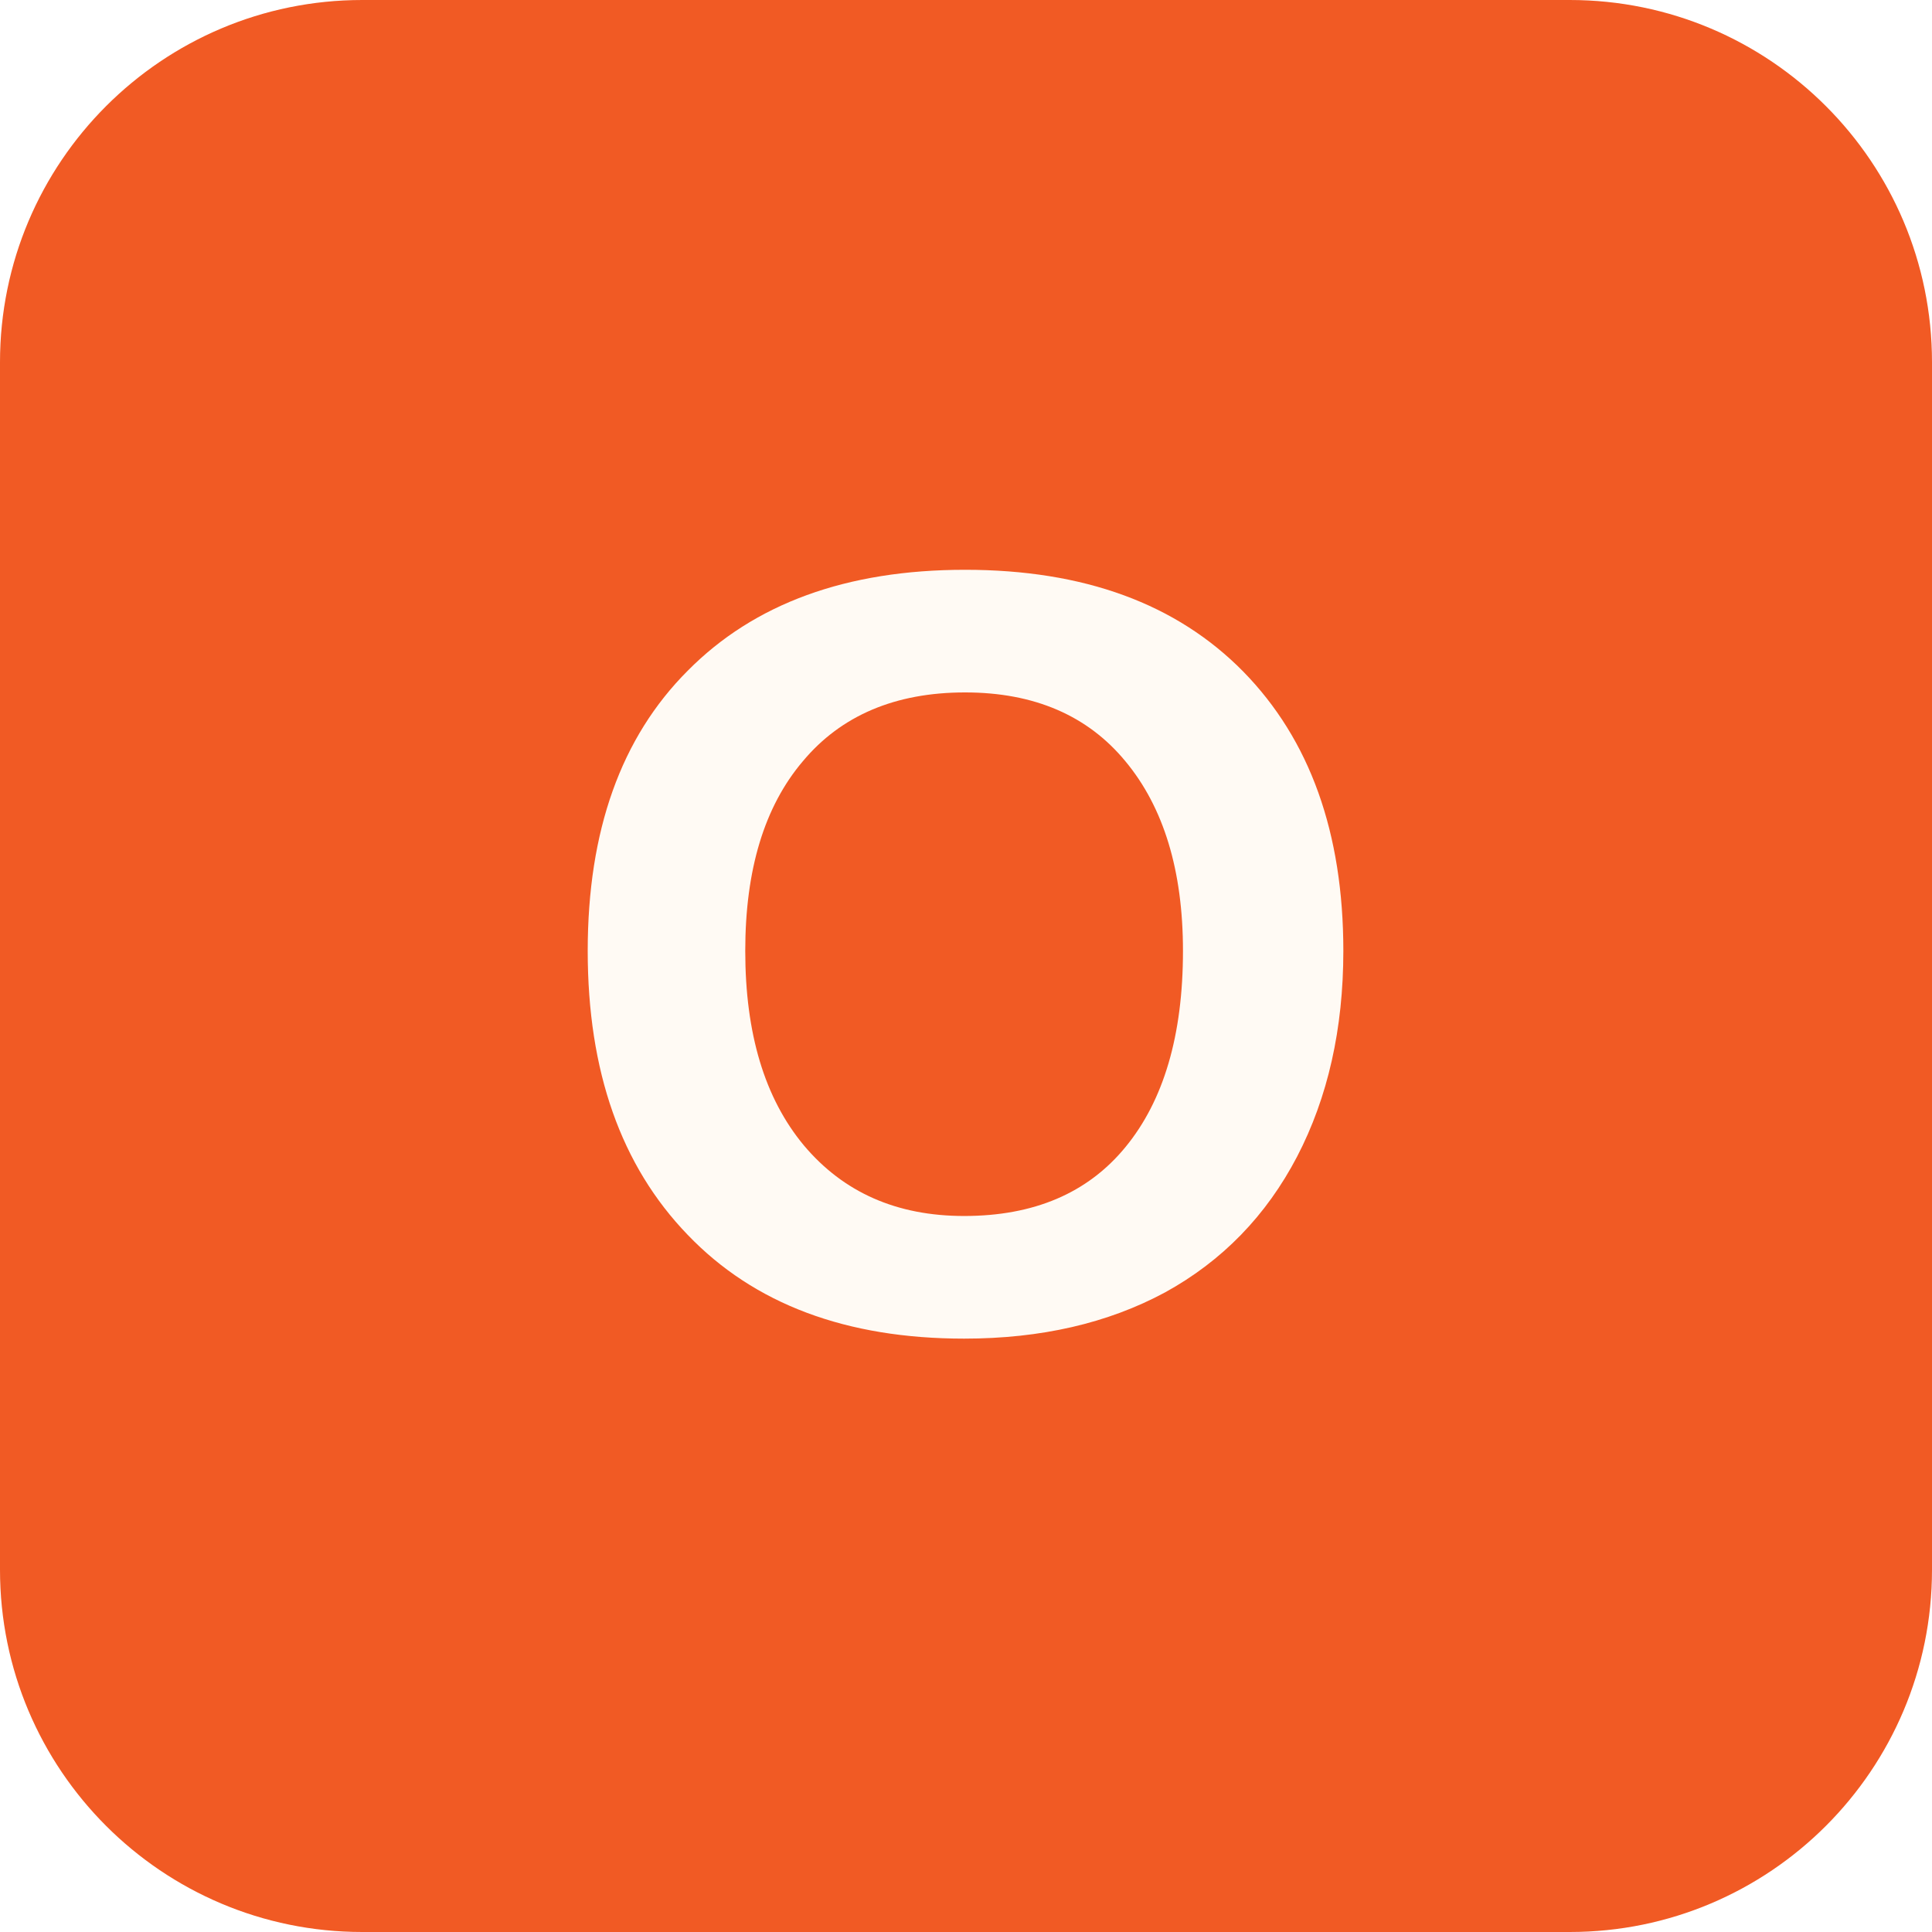
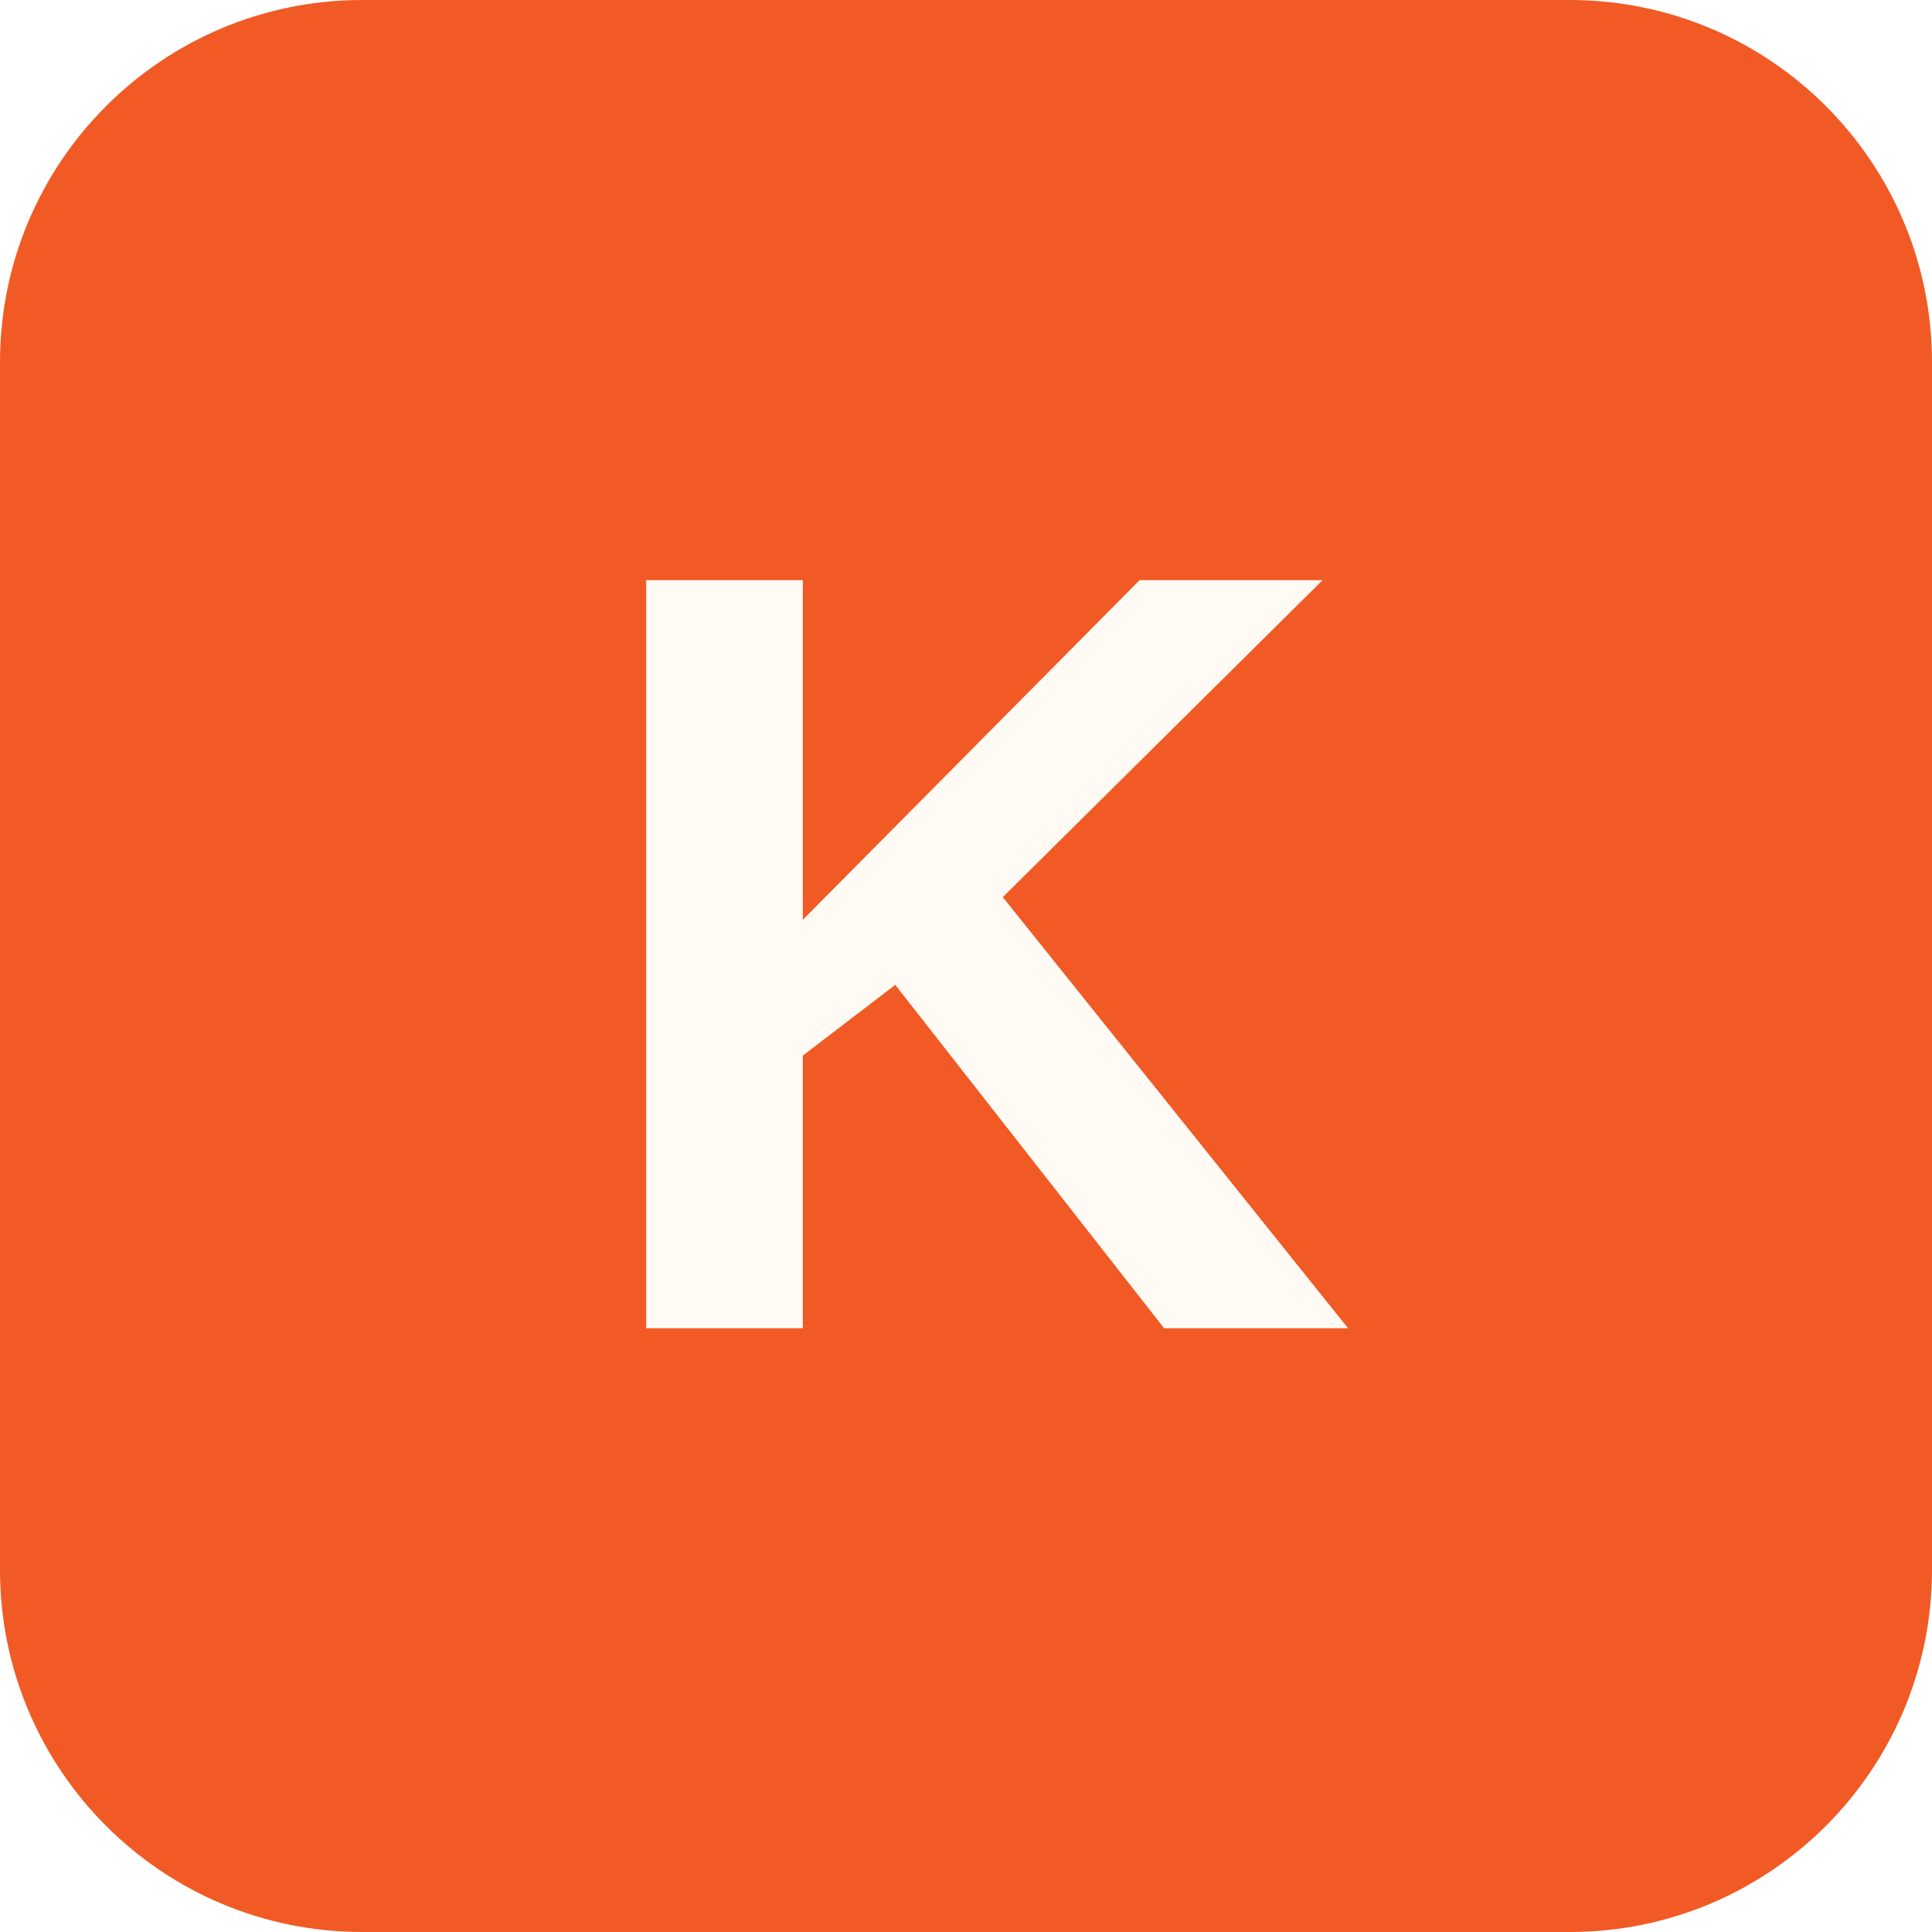
<svg xmlns="http://www.w3.org/2000/svg" viewBox="0 0 32 32">
  <rect width="32" height="32" fill="#f15a24" rx="6" />
-   <text x="16" y="22" font-family="'DM Sans', Arial, sans-serif" font-size="18" font-weight="700" fill="#fffaf4" text-anchor="middle">O</text>
+   <text x="16" y="22" font-family="'DM Sans', Arial, sans-serif" font-size="18" font-weight="700" fill="#fffaf4" text-anchor="middle">K</text>
</svg>
